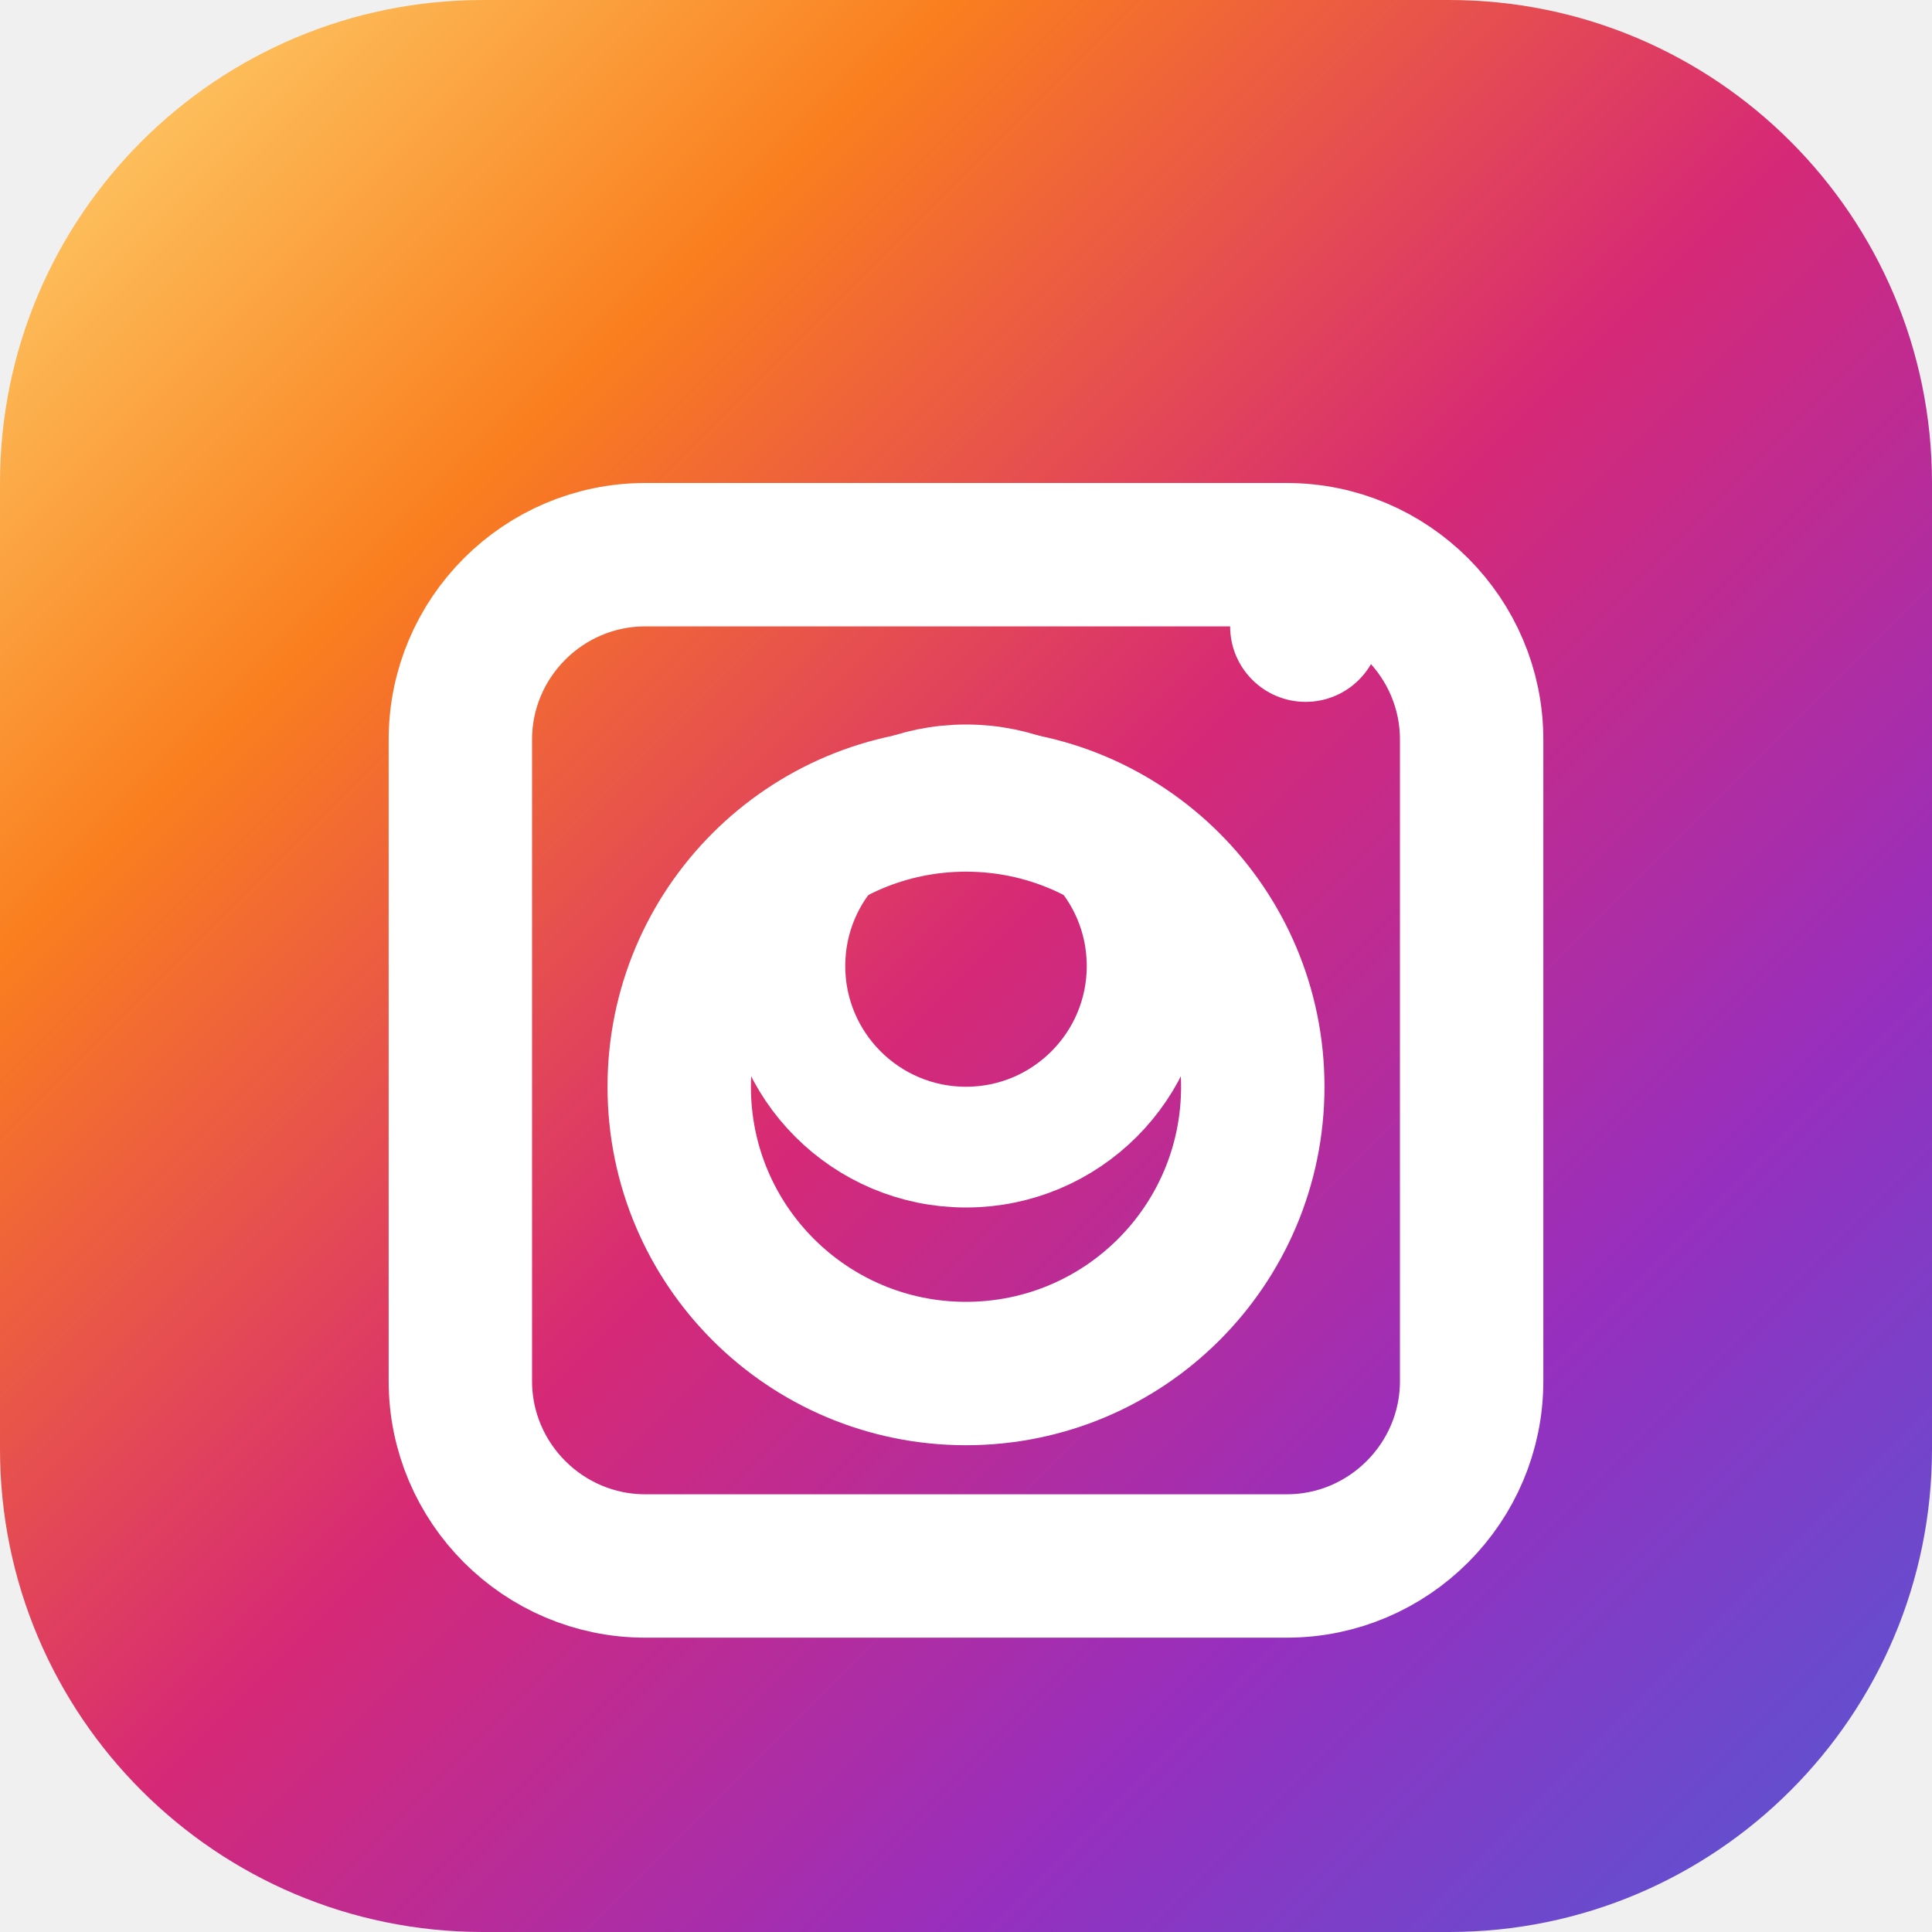
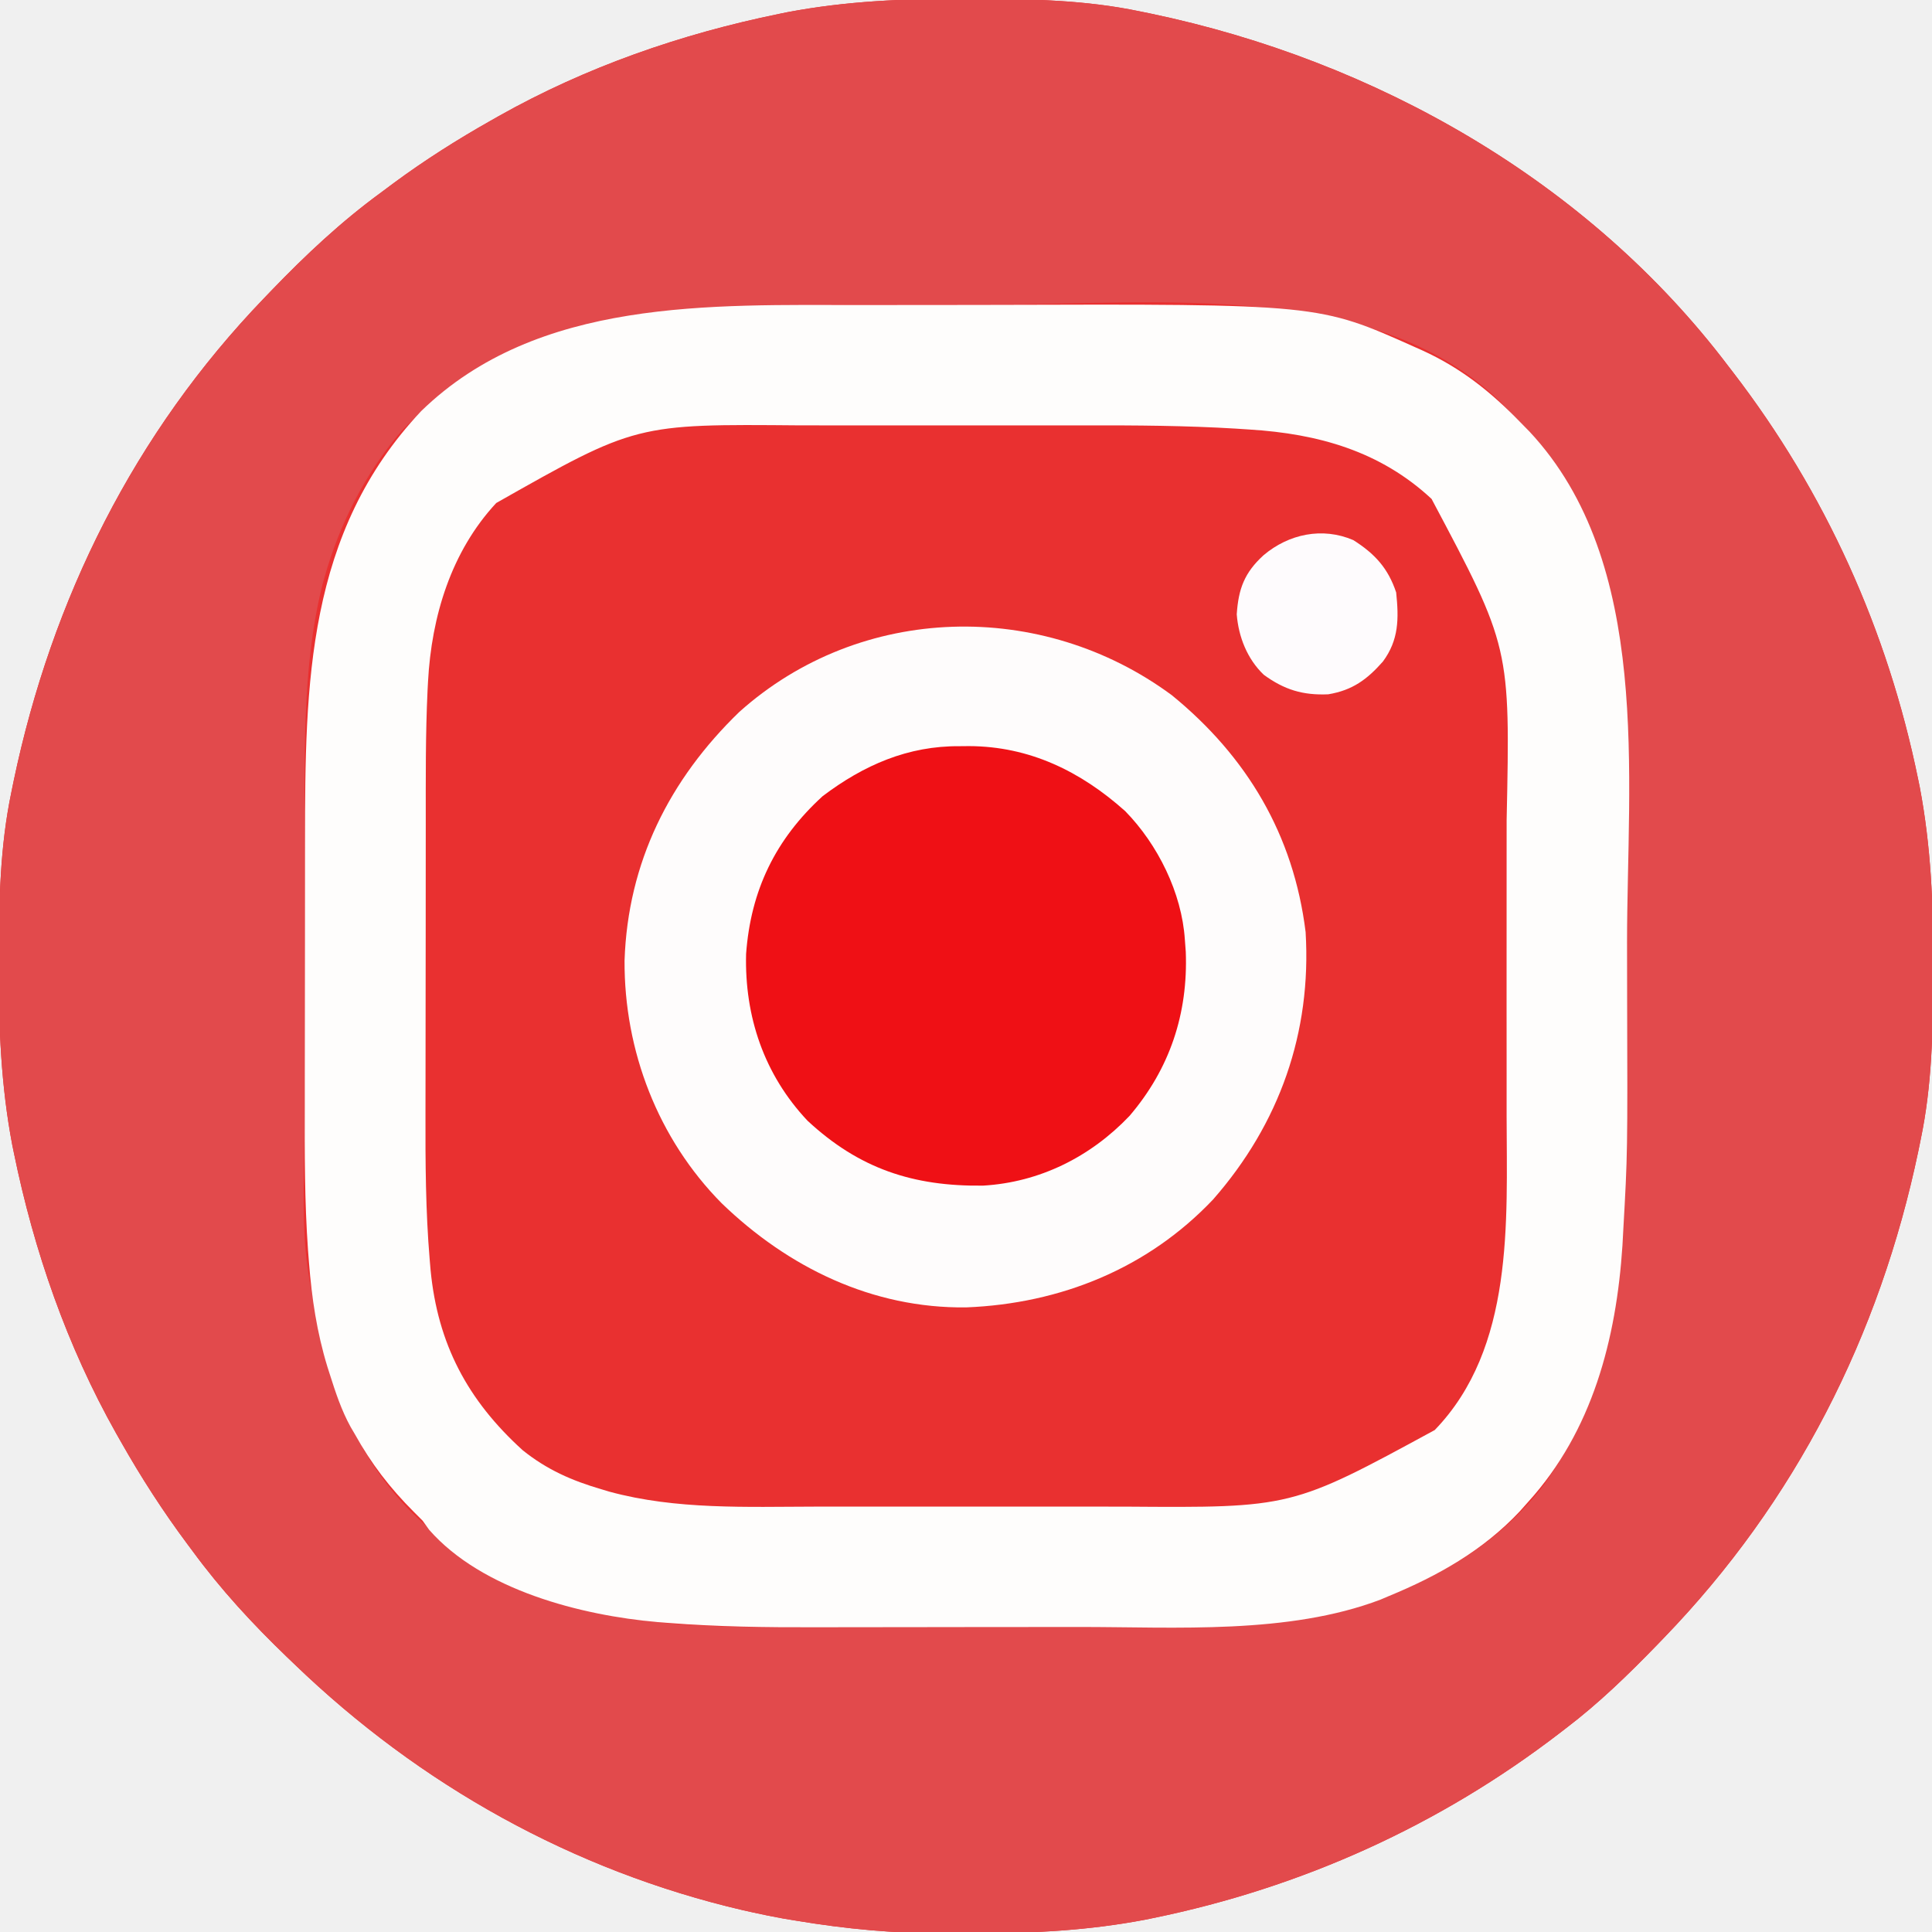
- <svg xmlns="http://www.w3.org/2000/svg" viewBox="0 0 512 512" role="img" aria-label="Instagram">
-   <defs>
-     <linearGradient id="instaGrad" x1="0%" y1="0%" x2="100%" y2="100%">
-       <stop offset="0%" stop-color="#feda75" />
-       <stop offset="25%" stop-color="#fa7e1e" />
-       <stop offset="50%" stop-color="#d62976" />
-       <stop offset="75%" stop-color="#962fbf" />
-       <stop offset="100%" stop-color="#4f5bd5" />
-     </linearGradient>
-   </defs>
-   <rect width="512" height="512" rx="128" fill="url(#instaGrad)" />
-   <path d="M341 147H171c-27 0-49 22-49 49v170c0 27 22 49 49 49h170c27 0 49-22 49-49V196c0-27-22-49-49-49zm-85 217c-42 0-76-34-76-76s34-76 76-76 76 34 76 76-34 76-76 76z" fill="none" stroke="#fff" stroke-width="38" stroke-linecap="round" stroke-linejoin="round" />
-   <circle cx="256" cy="256" r="48" fill="none" stroke="#fff" stroke-width="32" />
-   <circle cx="346" cy="166" r="20" fill="#fff" />
+ <svg xmlns="http://www.w3.org/2000/svg" version="1.1" width="512" height="512">
+   <path d="M0 0 C1.018 0.002 2.036 0.004 3.085 0.007 C17.694 0.056 32.026 0.307 46.375 3.312 C47.35 3.511 48.325 3.71 49.329 3.915 C108.895 16.375 165.249 48.265 202.375 97.312 C202.79 97.851 203.205 98.39 203.633 98.945 C228.134 130.815 244.626 167.368 252.688 206.75 C252.835 207.469 252.982 208.188 253.134 208.928 C256.108 224.575 256.748 240.048 256.688 255.938 C256.685 256.955 256.683 257.973 256.681 259.022 C256.631 273.631 256.38 287.963 253.375 302.312 C253.077 303.775 253.077 303.775 252.773 305.267 C242.521 354.274 220.182 398.279 185.375 434.312 C184.776 434.933 184.177 435.554 183.56 436.194 C175.896 444.095 168.155 451.64 159.375 458.312 C158.835 458.729 158.294 459.146 157.738 459.575 C125.869 484.073 89.317 500.564 49.938 508.625 C49.219 508.772 48.5 508.92 47.759 509.072 C33.083 511.861 18.558 512.661 3.648 512.628 C0.708 512.625 -2.23 512.649 -5.17 512.674 C-18.543 512.718 -31.439 511.513 -44.625 509.312 C-46.331 509.03 -46.331 509.03 -48.071 508.742 C-50.666 508.276 -53.238 507.757 -55.812 507.188 C-57.201 506.881 -57.201 506.881 -58.618 506.567 C-103.713 496.082 -144.402 473.346 -177.625 441.312 C-178.589 440.389 -178.589 440.389 -179.572 439.448 C-188.748 430.621 -197.098 421.581 -204.625 411.312 C-205.262 410.459 -205.262 410.459 -205.912 409.587 C-212.428 400.847 -218.261 391.802 -223.625 382.312 C-224.027 381.605 -224.429 380.898 -224.844 380.169 C-237.869 357.034 -246.618 331.863 -251.938 305.875 C-252.085 305.156 -252.232 304.437 -252.384 303.697 C-255.358 288.05 -255.998 272.577 -255.938 256.688 C-255.935 255.67 -255.933 254.652 -255.931 253.603 C-255.881 238.994 -255.63 224.662 -252.625 210.312 C-252.426 209.338 -252.228 208.363 -252.023 207.358 C-241.902 158.977 -219.986 114.988 -185.625 79.312 C-184.993 78.653 -184.361 77.994 -183.709 77.314 C-174.565 67.826 -165.268 59.086 -154.625 51.312 C-153.474 50.454 -152.323 49.596 -151.172 48.738 C-142.982 42.701 -134.48 37.318 -125.625 32.312 C-124.918 31.91 -124.211 31.508 -123.482 31.094 C-100.347 18.068 -75.175 9.319 -49.188 4 C-48.469 3.853 -47.75 3.705 -47.009 3.553 C-31.363 0.58 -15.889 -0.061 0 0 Z " fill="#E93030" transform="translate(255.625,-0.3125)" />
+   <path d="M0 0 C1.018 0.002 2.036 0.004 3.085 0.007 C17.694 0.056 32.026 0.307 46.375 3.312 C47.35 3.511 48.325 3.71 49.329 3.915 C108.895 16.375 165.249 48.265 202.375 97.312 C202.79 97.851 203.205 98.39 203.633 98.945 C228.134 130.815 244.626 167.368 252.688 206.75 C252.835 207.469 252.982 208.188 253.134 208.928 C256.108 224.575 256.748 240.048 256.688 255.938 C256.685 256.955 256.683 257.973 256.681 259.022 C256.631 273.631 256.38 287.963 253.375 302.312 C253.077 303.775 253.077 303.775 252.773 305.267 C242.521 354.274 220.182 398.279 185.375 434.312 C184.776 434.933 184.177 435.554 183.56 436.194 C175.896 444.095 168.155 451.64 159.375 458.312 C158.835 458.729 158.294 459.146 157.738 459.575 C125.869 484.073 89.317 500.564 49.938 508.625 C49.219 508.772 48.5 508.92 47.759 509.072 C33.083 511.861 18.558 512.661 3.648 512.628 C0.708 512.625 -2.23 512.649 -5.17 512.674 C-18.543 512.718 -31.439 511.513 -44.625 509.312 C-46.331 509.03 -46.331 509.03 -48.071 508.742 C-50.666 508.276 -53.238 507.757 -55.812 507.188 C-57.201 506.881 -57.201 506.881 -58.618 506.567 C-103.713 496.082 -144.402 473.346 -177.625 441.312 C-178.589 440.389 -178.589 440.389 -179.572 439.448 C-188.748 430.621 -197.098 421.581 -204.625 411.312 C-205.262 410.459 -205.262 410.459 -205.912 409.587 C-212.428 400.847 -218.261 391.802 -223.625 382.312 C-224.027 381.605 -224.429 380.898 -224.844 380.169 C-237.869 357.034 -246.618 331.863 -251.938 305.875 C-252.085 305.156 -252.232 304.437 -252.384 303.697 C-255.358 288.05 -255.998 272.577 -255.938 256.688 C-255.935 255.67 -255.933 254.652 -255.931 253.603 C-255.881 238.994 -255.63 224.662 -252.625 210.312 C-252.426 209.338 -252.228 208.363 -252.023 207.358 C-241.902 158.977 -219.986 114.988 -185.625 79.312 C-184.993 78.653 -184.361 77.994 -183.709 77.314 C-174.565 67.826 -165.268 59.086 -154.625 51.312 C-153.474 50.454 -152.323 49.596 -151.172 48.738 C-142.982 42.701 -134.48 37.318 -125.625 32.312 C-124.918 31.91 -124.211 31.508 -123.482 31.094 C-100.347 18.068 -75.175 9.319 -49.188 4 C-48.469 3.853 -47.75 3.705 -47.009 3.553 C-31.363 0.58 -15.889 -0.061 0 0 Z M-71.145 82.219 C-72.238 82.279 -72.238 82.279 -73.353 82.34 C-102.799 84.006 -128.195 92.981 -149.176 114.488 C-158.751 125.53 -165.695 139.281 -169.625 153.312 C-169.807 153.957 -169.989 154.602 -170.176 155.266 C-175.949 178.36 -174.786 203.496 -174.793 227.074 C-174.795 229.049 -174.798 231.024 -174.8 233 C-174.808 239.19 -174.811 245.381 -174.81 251.572 C-174.81 257.878 -174.82 264.185 -174.836 270.491 C-174.849 275.978 -174.854 281.465 -174.854 286.952 C-174.854 290.197 -174.857 293.442 -174.867 296.687 C-175.659 336.057 -175.659 336.057 -164.625 373.312 C-164.192 374.426 -163.759 375.54 -163.312 376.688 C-158.096 387.894 -150.421 398.72 -140.625 406.312 C-139.625 407.312 -138.625 408.312 -137.625 409.312 C-124.002 420.32 -107.414 426.188 -90.312 429 C-89.23 429.179 -89.23 429.179 -88.126 429.362 C-71.164 431.914 -53.923 431.461 -36.824 431.445 C-34.135 431.446 -31.446 431.447 -28.756 431.448 C-23.141 431.45 -17.526 431.448 -11.91 431.443 C-5.472 431.437 0.966 431.439 7.404 431.445 C12.985 431.449 18.566 431.45 24.147 431.447 C27.457 431.446 30.766 431.446 34.076 431.449 C61.034 431.659 61.034 431.659 87.812 428.938 C88.644 428.805 89.475 428.673 90.332 428.537 C114.785 424.523 138.237 413.946 153.591 393.709 C167.991 373.459 172.957 351.736 174.375 327.312 C174.415 326.653 174.455 325.993 174.496 325.314 C175.307 311.656 175.523 298.043 175.508 284.363 C175.508 282.21 175.509 280.056 175.511 277.903 C175.512 273.419 175.51 268.936 175.505 264.452 C175.5 258.783 175.503 253.114 175.509 247.445 C175.513 243.004 175.511 238.564 175.509 234.124 C175.508 232.037 175.509 229.951 175.511 227.864 C175.97 163.351 175.97 163.351 144.375 109.312 C143.605 108.507 142.836 107.701 142.043 106.871 C108.677 74.187 49.908 80.964 7.208 81.052 C1.627 81.063 -3.955 81.056 -9.536 81.045 C-30.09 81.009 -50.617 81.071 -71.145 82.219 Z " fill="#E24A4C" transform="translate(255.625,-0.3125)" />
+   <path d="M0 0 C2.171 -0.003 4.342 -0.007 6.513 -0.01 C11.029 -0.016 15.545 -0.018 20.061 -0.017 C24.612 -0.017 29.163 -0.024 33.713 -0.038 C120.963 -0.296 120.963 -0.296 146.539 11.168 C147.18 11.453 147.82 11.737 148.48 12.031 C158.805 16.747 166.672 23.048 174.539 31.168 C175.697 32.347 175.697 32.347 176.879 33.551 C209.451 68.436 202.729 125.09 202.724 168.911 C202.724 173.358 202.731 177.805 202.745 182.252 C202.873 224.798 202.873 224.798 201.715 245.328 C201.611 247.268 201.611 247.268 201.505 249.247 C199.885 274.019 193.541 298.403 176.539 317.168 C175.802 317.998 175.064 318.828 174.305 319.684 C164.552 330.074 152.635 336.772 139.539 342.168 C138.82 342.473 138.1 342.779 137.359 343.094 C112.957 352.351 83.21 350.329 57.656 350.336 C55.663 350.338 53.67 350.341 51.677 350.343 C45.427 350.351 39.178 350.354 32.928 350.353 C26.56 350.353 20.191 350.363 13.823 350.379 C8.285 350.392 2.747 350.397 -2.79 350.397 C-6.067 350.397 -9.343 350.4 -12.619 350.41 C-25.493 350.445 -38.289 350.281 -51.128 349.279 C-52.127 349.201 -53.125 349.123 -54.154 349.043 C-74.42 347.273 -100.7 340.562 -114.711 324.605 C-115.288 323.801 -115.866 322.997 -116.461 322.168 C-117.224 321.405 -117.987 320.642 -118.773 319.855 C-125.13 313.499 -130.102 307.044 -134.461 299.168 C-134.998 298.251 -134.998 298.251 -135.547 297.316 C-138 292.861 -139.552 288.128 -141.086 283.293 C-141.292 282.645 -141.499 281.997 -141.711 281.33 C-144.472 272.3 -145.842 263.219 -146.572 253.82 C-146.656 252.74 -146.74 251.66 -146.827 250.548 C-147.751 237.617 -147.731 224.699 -147.691 211.742 C-147.69 209.091 -147.69 206.439 -147.69 203.787 C-147.689 198.277 -147.681 192.767 -147.667 187.257 C-147.651 180.947 -147.646 174.638 -147.646 168.329 C-147.647 162.172 -147.642 156.015 -147.634 149.858 C-147.631 147.276 -147.629 144.694 -147.628 142.112 C-147.602 100.352 -147.211 60.373 -116.836 28.105 C-85.961 -1.922 -39.943 0.014 0 0 Z M-96.953 52.469 C-108.911 65.34 -114.109 82.539 -115.029 99.792 C-115.069 100.554 -115.11 101.316 -115.153 102.101 C-115.711 113.887 -115.626 125.691 -115.628 137.486 C-115.629 139.579 -115.631 141.671 -115.634 143.764 C-115.643 151.111 -115.647 158.458 -115.646 165.804 C-115.646 172.578 -115.656 179.351 -115.672 186.124 C-115.685 192.003 -115.69 197.882 -115.69 203.762 C-115.69 207.245 -115.692 210.728 -115.703 214.211 C-115.736 227.161 -115.676 240.052 -114.587 252.964 C-114.512 253.868 -114.436 254.772 -114.358 255.703 C-112.472 275.312 -104.572 290.226 -89.961 303.48 C-83.527 308.651 -76.902 311.561 -69.023 313.855 C-68.015 314.159 -68.015 314.159 -66.987 314.469 C-49.281 319.299 -30.54 318.469 -12.362 318.437 C-8.599 318.431 -4.836 318.436 -1.073 318.439 C5.241 318.443 11.554 318.438 17.868 318.429 C25.118 318.418 32.367 318.421 39.616 318.432 C45.894 318.442 52.173 318.443 58.451 318.437 C62.177 318.434 65.903 318.434 69.629 318.441 C113.837 318.765 113.837 318.765 151.758 298.145 C172.821 276.352 170.861 242.972 170.808 215.008 C170.803 211.403 170.807 207.798 170.81 204.193 C170.814 198.143 170.809 192.094 170.8 186.044 C170.789 179.114 170.792 172.184 170.803 165.254 C170.813 159.238 170.814 153.222 170.809 147.206 C170.806 143.642 170.805 140.078 170.812 136.514 C171.781 90.65 171.781 90.65 150.918 51.383 C137.32 38.723 120.854 34.119 102.68 32.997 C101.471 32.917 100.263 32.838 99.018 32.756 C85.786 31.953 72.562 31.873 59.31 31.899 C55.832 31.905 52.354 31.9 48.876 31.897 C43.054 31.893 37.233 31.898 31.411 31.907 C24.742 31.918 18.073 31.915 11.404 31.904 C5.598 31.894 -0.207 31.893 -6.013 31.898 C-9.446 31.902 -12.879 31.902 -16.312 31.895 C-59.953 31.514 -59.953 31.514 -96.953 52.469 Z " fill="#FEFDFC" transform="translate(228.4609,80.83203)" />
+   <path d="M0 0 C19.917 16.25 32.267 37.021 35.438 62.75 C37.043 89.369 28.515 113.549 10.941 133.598 C-6.357 151.873 -29.466 161.228 -54.511 162.223 C-79.382 162.524 -101.672 151.663 -119.312 134.625 C-136.204 117.551 -145.172 94.209 -145.05 70.297 C-144.184 44.331 -133.18 22.34 -114.637 4.418 C-82.402 -24.438 -34.381 -25.436 0 0 Z " fill="#FEFCFC" transform="translate(310.5625,184.25)" />
+   <path d="M0 0 C0.799 -0.008 1.598 -0.015 2.422 -0.023 C18.425 0.028 32 6.641 43.809 17.203 C52.456 26.036 58.818 38.879 59.625 51.25 C59.745 52.845 59.745 52.845 59.867 54.473 C60.495 70.861 55.629 85.513 44.938 98 C34.6 108.847 21.138 115.577 6.152 116.453 C-12.385 116.695 -26.719 111.947 -40.375 99.25 C-51.884 87.033 -57.076 71.646 -56.652 55.047 C-55.423 38.219 -48.883 24.663 -36.375 13.25 C-25.495 5.009 -13.718 -0.131 0 0 Z " fill="#EF1015" transform="translate(254.375,197.75)" />
+   <path d="M0 0 C5.674 3.589 9.216 7.437 11.359 13.867 C12.078 20.801 12.088 26.449 7.844 32.184 C3.658 36.931 -0.216 39.796 -6.641 40.867 C-13.363 41.158 -18.292 39.663 -23.727 35.688 C-28.096 31.532 -30.424 25.634 -30.891 19.68 C-30.447 12.914 -28.845 8.612 -23.766 3.992 C-17.1 -1.628 -8.205 -3.52 0 0 Z " fill="#FEFBFD" transform="translate(358.6406,143.1328)" />
</svg>
